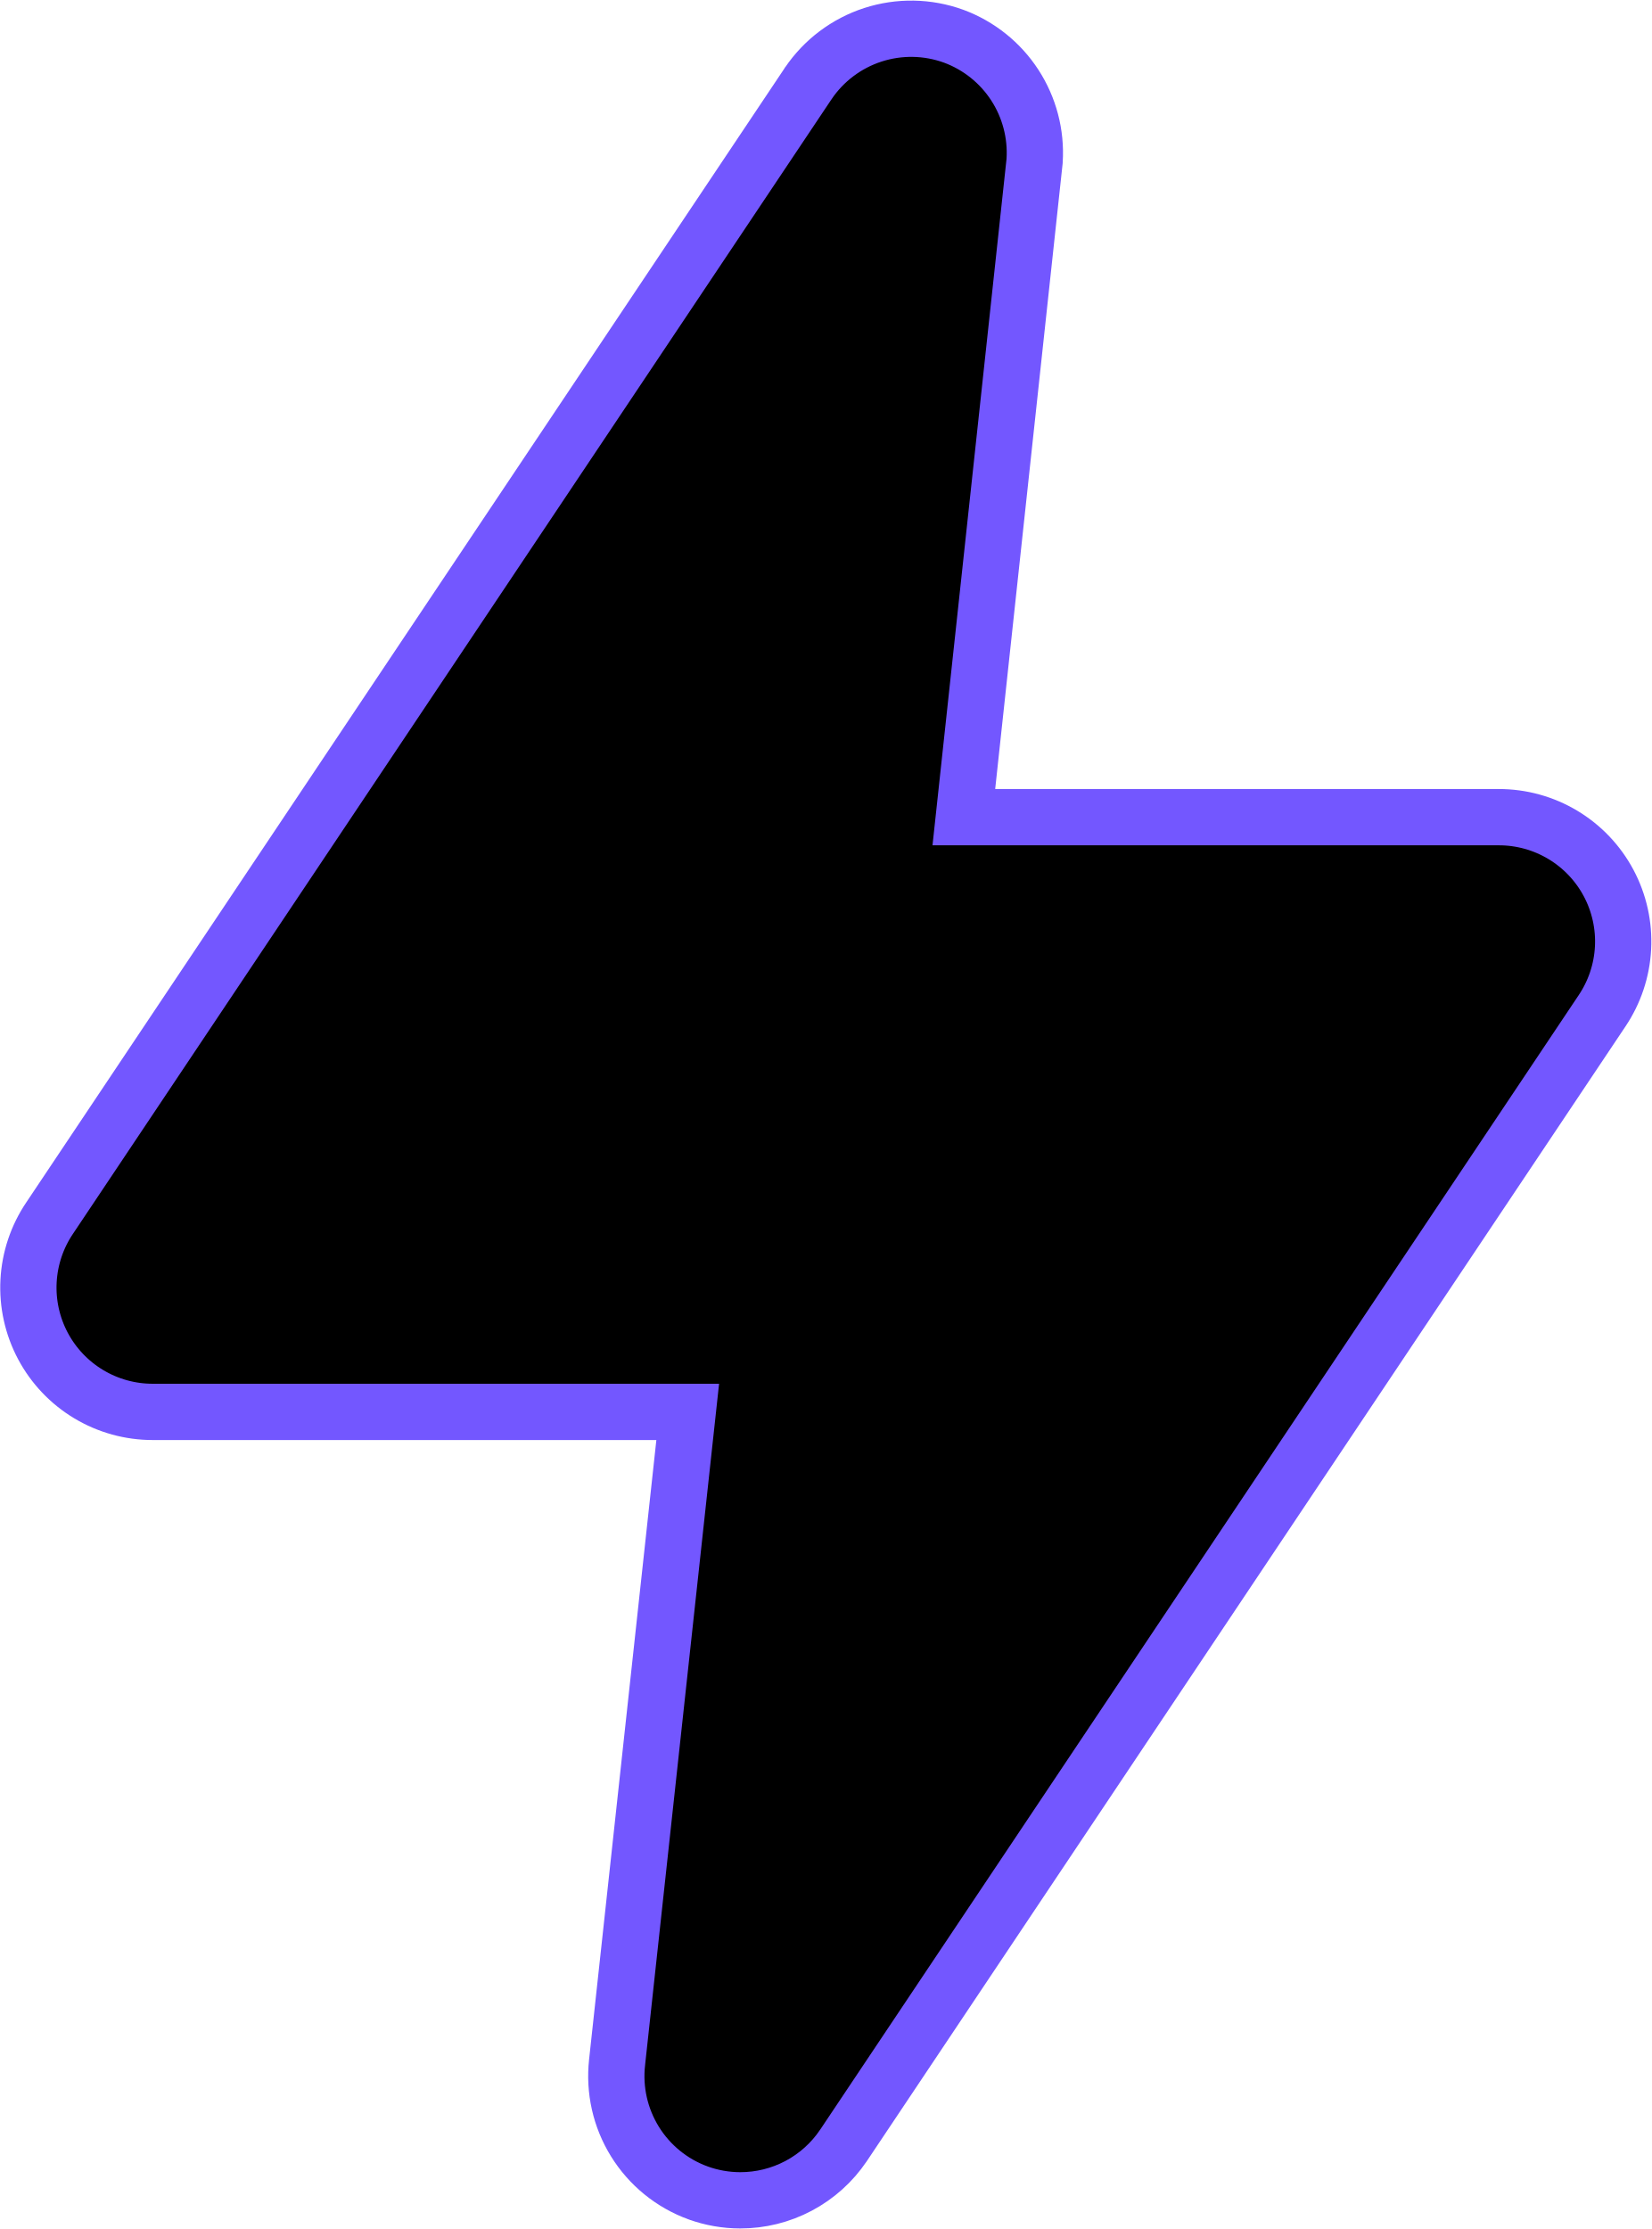
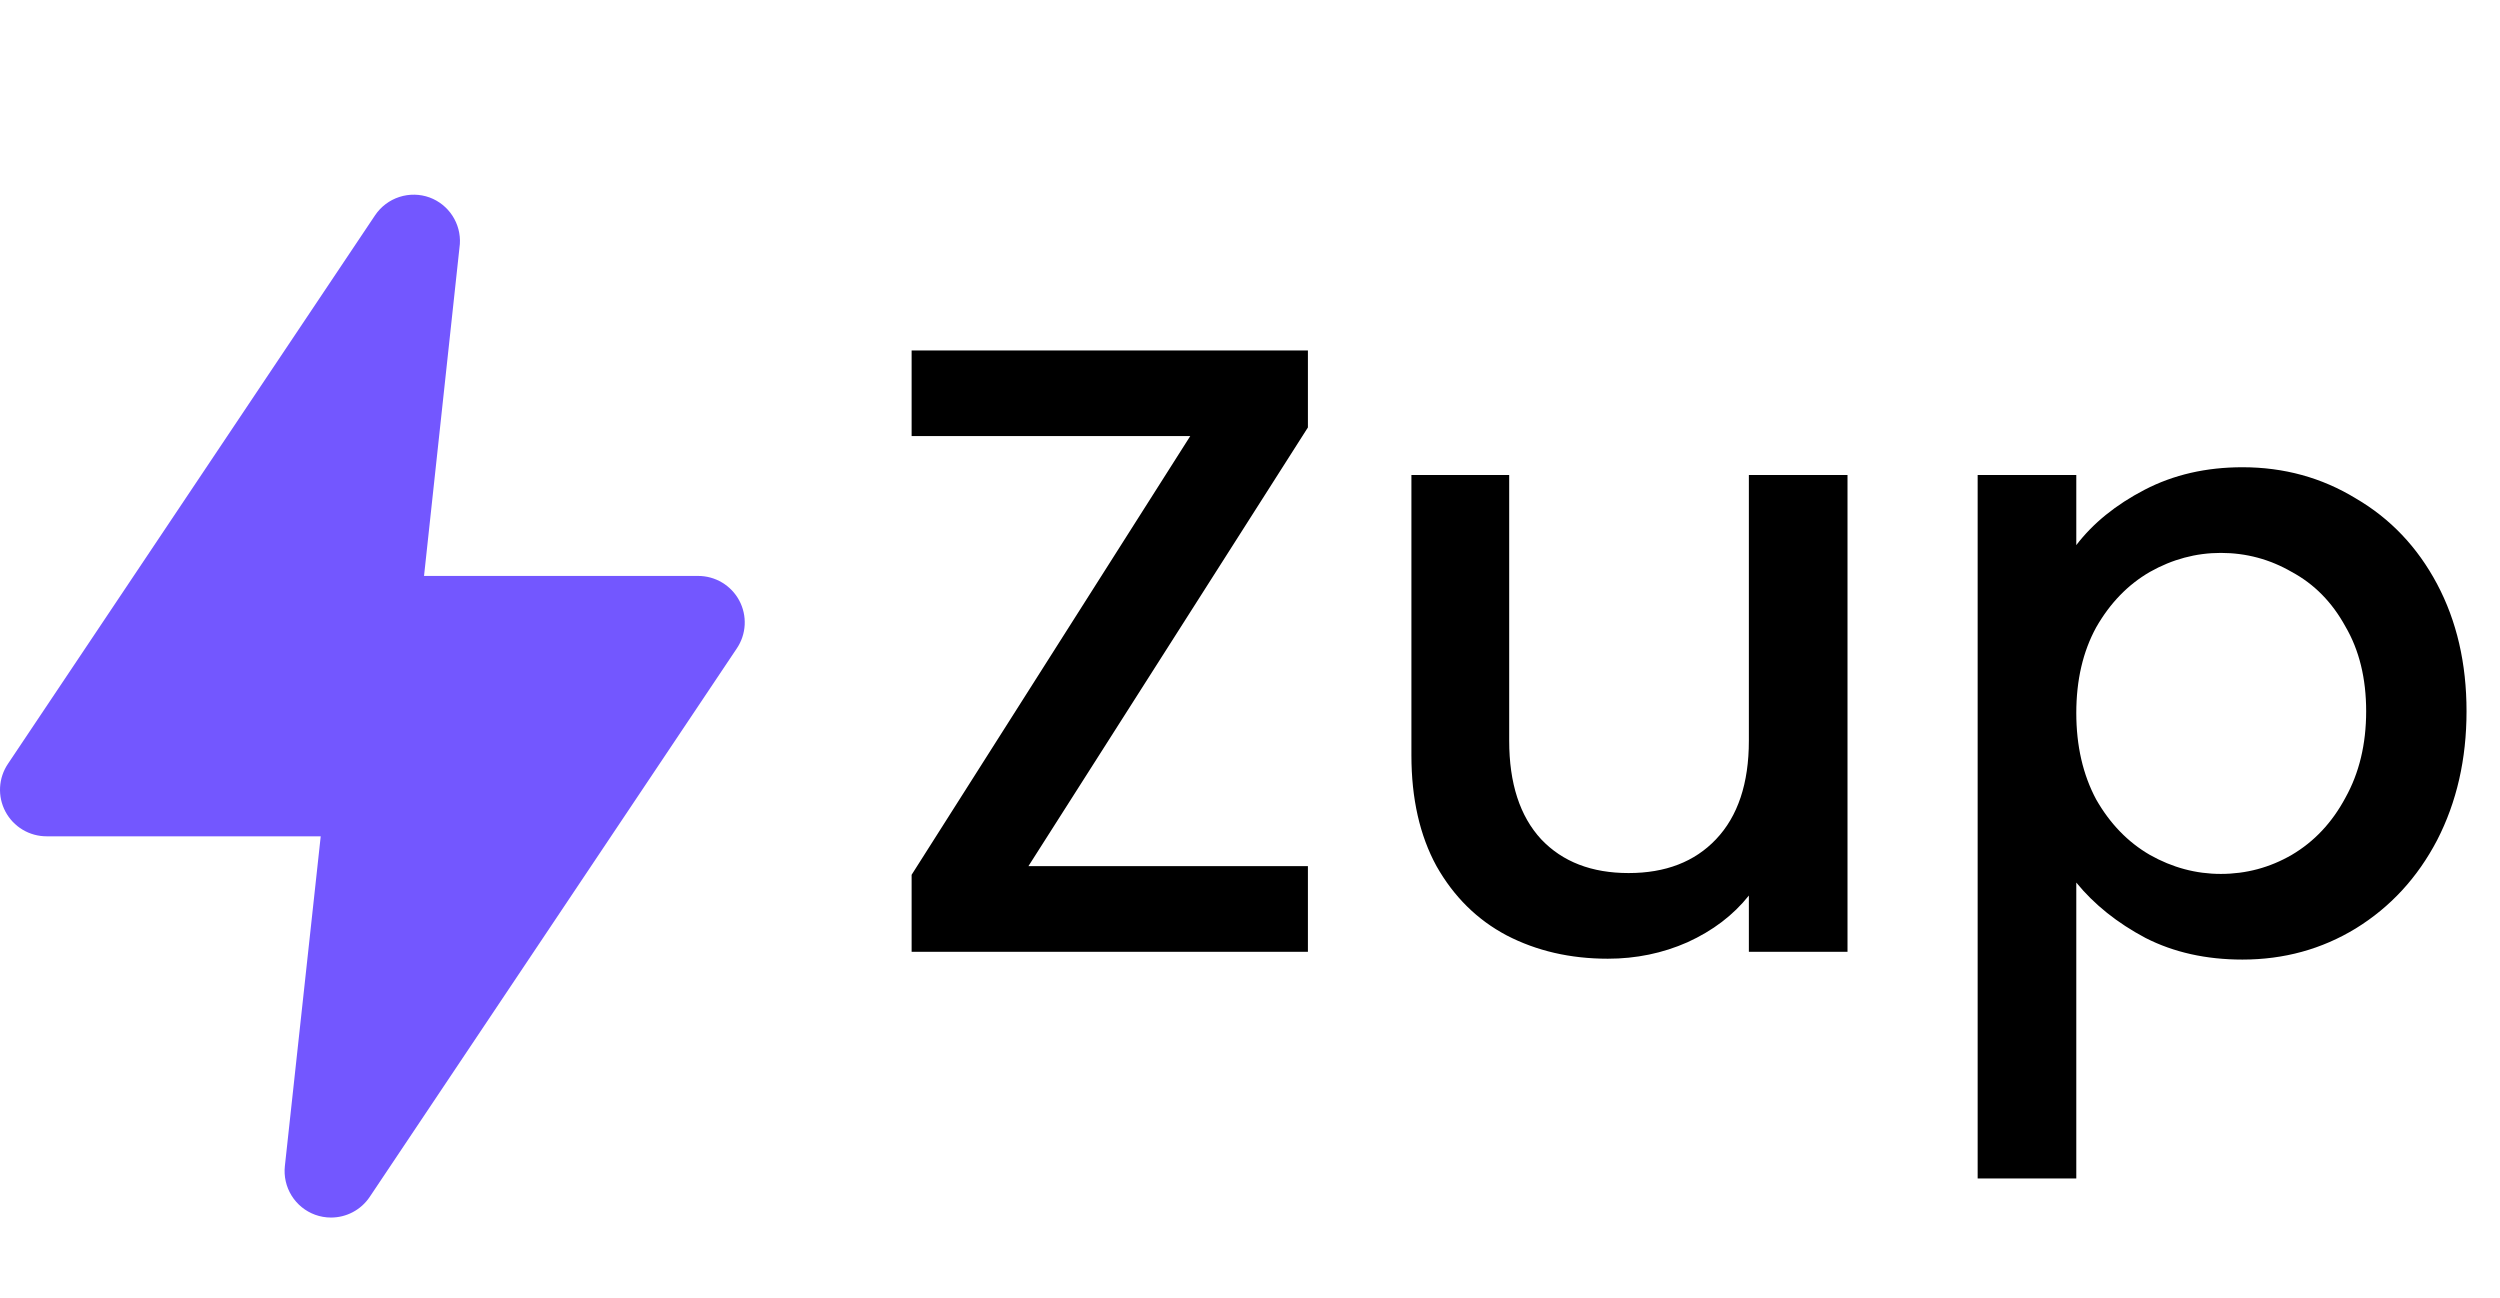
- <svg xmlns="http://www.w3.org/2000/svg" width="2357" height="3180" viewBox="0 0 2357 3180" fill="none">
-   <path d="M981.208 2014.28L880.43 2942.22C880.428 2942.24 880.425 2942.26 880.423 2942.28C876.033 2981.72 884.999 3021.49 905.886 3055.23C926.783 3088.99 958.406 3114.75 995.688 3128.41L995.741 3128.42L995.794 3128.44C1015.12 3135.46 1035.52 3139.06 1056.08 3139.08C1085.12 3139.12 1113.73 3132.03 1139.39 3118.43C1165.05 3104.83 1186.98 3085.13 1203.24 3061.06L1203.3 3060.98L1203.36 3060.9L2285.53 1442.44C2285.55 1442.4 2285.58 1442.36 2285.61 1442.32C2303.6 1415.66 2314 1384.6 2315.69 1352.48C2317.39 1320.31 2310.29 1288.29 2295.16 1259.85C2280.03 1231.41 2257.44 1207.63 2229.81 1191.07C2202.18 1174.5 2170.56 1165.77 2138.35 1165.82H1375.18L1476.01 230.87L1476.11 229.975L1476.16 229.076C1478.55 191.06 1468.62 153.288 1447.86 121.352C1427.1 89.416 1396.61 65.013 1360.91 51.756L1360.77 51.707L1360.64 51.659C1323.5 38.166 1282.91 37.467 1245.32 49.675C1207.74 61.882 1175.3 86.296 1153.18 119.04L1153.12 119.122L1153.07 119.204L70.898 1737.66C70.88 1737.69 70.862 1737.71 70.844 1737.74C52.837 1764.41 42.428 1795.48 40.732 1827.62C39.035 1859.78 46.133 1891.81 61.264 1920.25C76.395 1948.69 98.987 1972.46 126.614 1989.03C154.241 2005.6 185.859 2014.33 218.073 2014.28H981.208Z" fill="black" stroke="#7357FF" stroke-width="80.296" />
+ <svg xmlns="http://www.w3.org/2000/svg" width="809" height="420" viewBox="0 0 809 420" fill="none">
+   <path d="M107.097 394C105.351 393.998 103.618 393.692 101.977 393.097C98.81 391.939 96.125 389.753 94.35 386.888C92.575 384.024 91.814 380.648 92.188 377.3L103.784 270.628H15.082C12.347 270.632 9.661 269.891 7.315 268.486C4.968 267.08 3.05 265.062 1.765 262.649C0.48 260.236 -0.123 257.519 0.021 254.79C0.165 252.06 1.051 249.422 2.583 247.157L121.404 69.621C123.283 66.843 126.037 64.772 129.229 63.736C132.422 62.7 135.869 62.759 139.023 63.904C142.056 65.029 144.646 67.1 146.409 69.809C148.172 72.519 149.014 75.724 148.812 78.95L137.216 186.374H225.918C228.653 186.37 231.339 187.11 233.685 188.516C236.032 189.921 237.95 191.939 239.235 194.352C240.52 196.765 241.123 199.482 240.979 202.212C240.835 204.941 239.949 207.58 238.417 209.844L119.596 387.38C118.215 389.422 116.353 391.093 114.173 392.248C111.994 393.402 109.564 394.004 107.097 394Z" fill="#7357FF" />
+   <path d="M332.8 280.28H423.24V308H295V283.08L385.16 141.12H295V113.4H423.24V138.32L332.8 280.28ZM597.853 153.72V308H565.933V289.8C560.893 296.147 554.266 301.187 546.053 304.92C538.026 308.467 529.439 310.24 520.293 310.24C508.159 310.24 497.239 307.72 487.533 302.68C478.013 297.64 470.453 290.173 464.853 280.28C459.439 270.387 456.733 258.44 456.733 244.44V153.72H488.373V239.68C488.373 253.493 491.826 264.133 498.733 271.6C505.639 278.88 515.066 282.52 527.013 282.52C538.959 282.52 548.386 278.88 555.293 271.6C562.386 264.133 565.933 253.493 565.933 239.68V153.72H597.853ZM671.889 176.4C677.302 169.307 684.675 163.333 694.009 158.48C703.342 153.627 713.889 151.2 725.649 151.2C739.089 151.2 751.315 154.56 762.329 161.28C773.529 167.813 782.302 177.053 788.649 189C794.995 200.947 798.169 214.667 798.169 230.16C798.169 245.653 794.995 259.56 788.649 271.88C782.302 284.013 773.529 293.533 762.329 300.44C751.315 307.16 739.089 310.52 725.649 310.52C713.889 310.52 703.435 308.187 694.289 303.52C685.142 298.667 677.675 292.693 671.889 285.6V381.36H639.969V153.72H671.889V176.4ZM765.689 230.16C765.689 219.52 763.449 210.373 758.969 202.72C754.675 194.88 748.889 189 741.609 185.08C734.515 180.973 726.862 178.92 718.649 178.92C710.622 178.92 702.969 180.973 695.689 185.08C688.595 189.187 682.809 195.16 678.329 203C674.035 210.84 671.889 220.08 671.889 230.72C671.889 241.36 674.035 250.693 678.329 258.72C682.809 266.56 688.595 272.533 695.689 276.64C702.969 280.747 710.622 282.8 718.649 282.8C726.862 282.8 734.515 280.747 741.609 276.64C748.889 272.347 754.675 266.187 758.969 258.16C763.449 250.133 765.689 240.8 765.689 230.16Z" fill="black" />
</svg>
